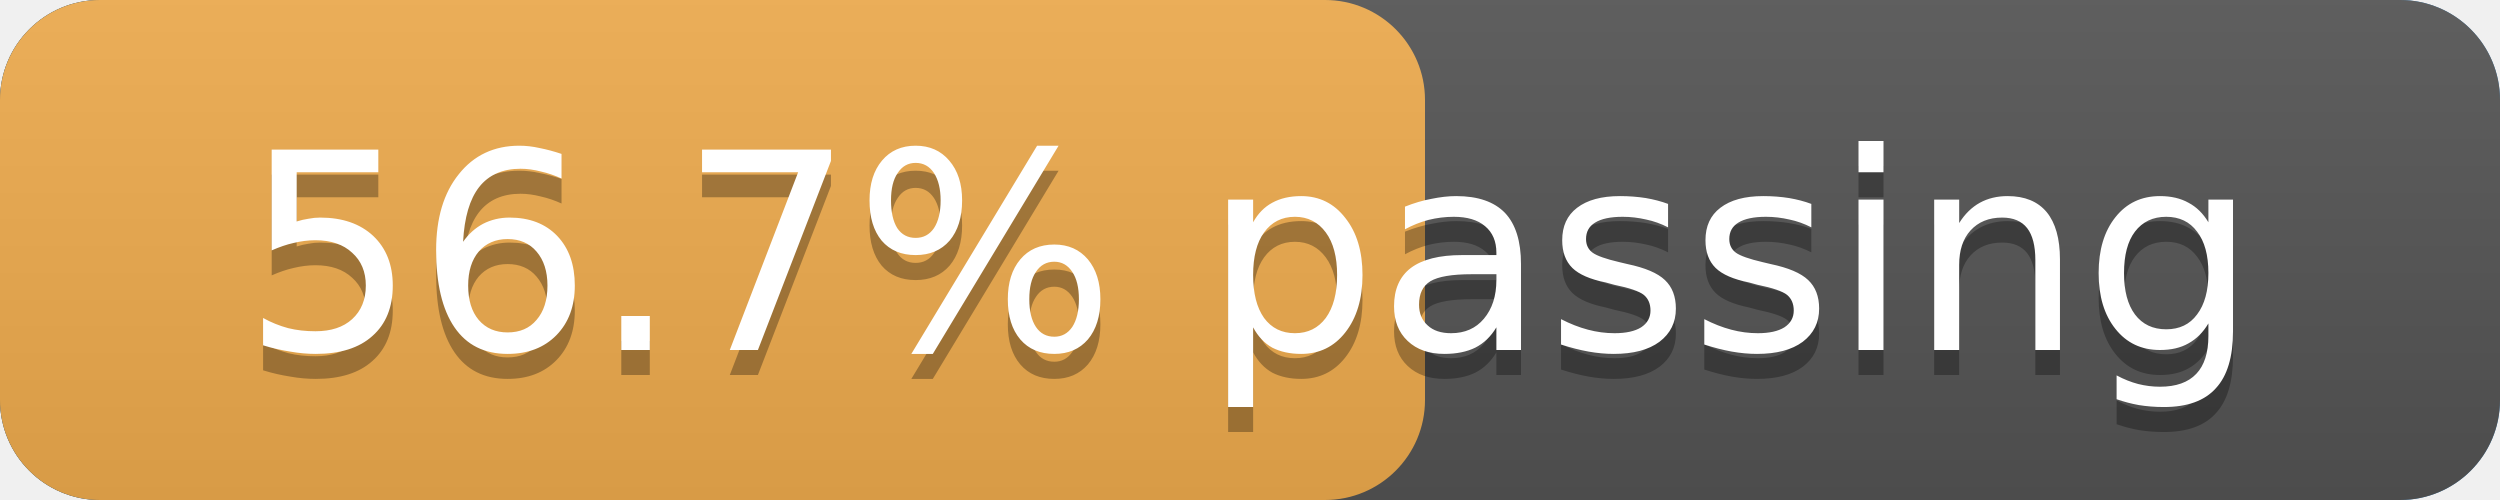
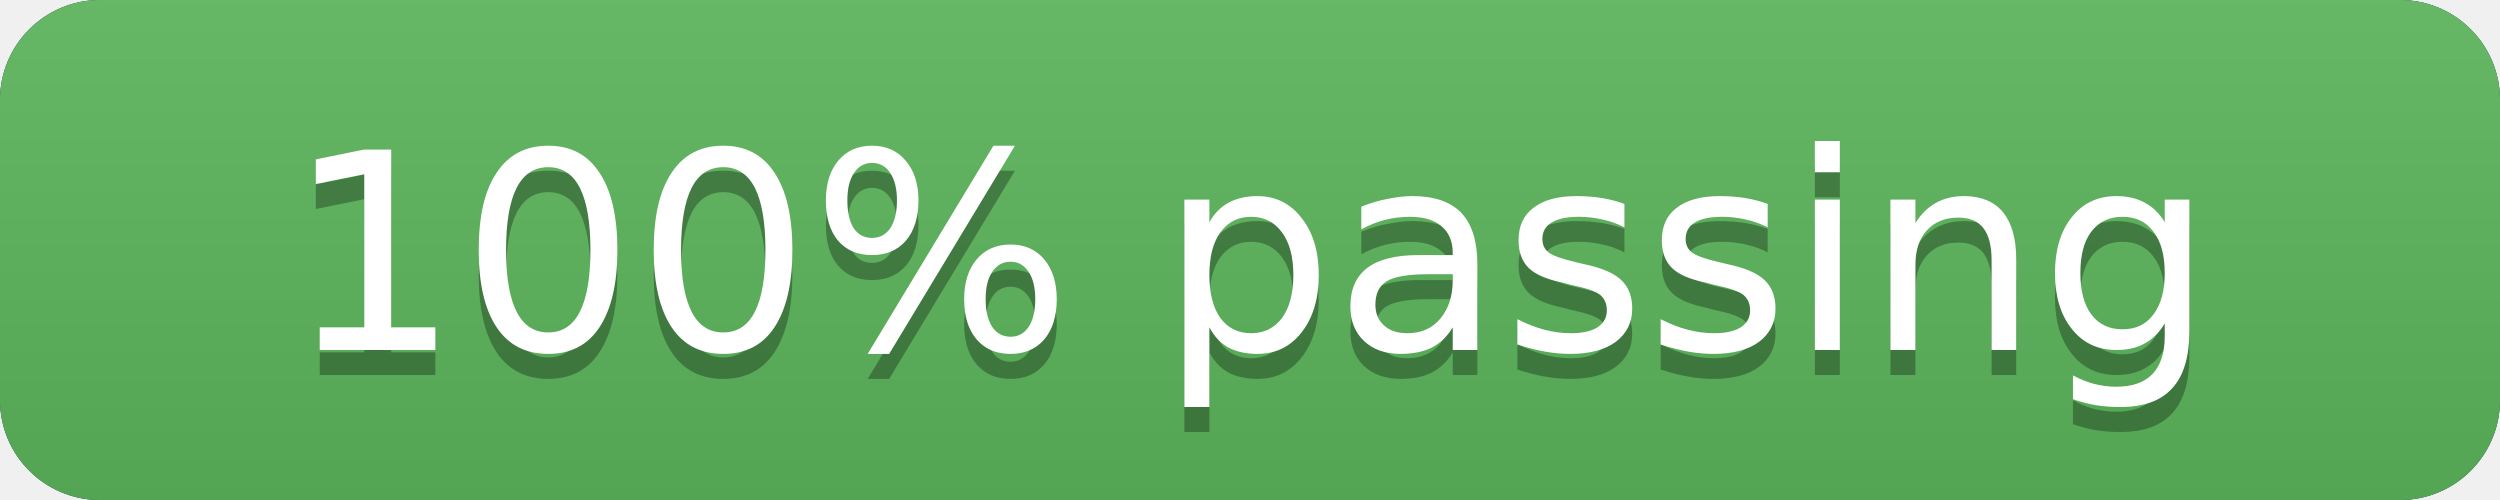
<svg xmlns="http://www.w3.org/2000/svg" width="100" height="20" version="1.1" preserveAspectRatio="xMidYMid">
  <linearGradient id="a" x2="0" y2="100%">
    <stop offset="0" stop-color="#bbb" stop-opacity=".1" />
    <stop offset="1" stop-opacity=".1" />
  </linearGradient>
  <rect rx="4" x="0" width="100" height="20" fill="#428bca" />
  <rect rx="4" x="0" width="100" height="20" fill="#555" />
-   <rect rx="4" x="0" width="57" height="20" fill="#f0ad4e" />
+   <rect rx="4" x="0" width="100" height="20" fill="#5cb85c" />
  <rect rx="4" width="100" height="20" fill="url(#a)" />
  <g fill="#fff" text-anchor="middle" font-family="DejaVu Sans,Verdana,Geneva,sans-serif" font-size="11">
    <text x="50.0" y="15" fill="#010101" fill-opacity=".3">
-       56.7% passing
+       100% passing
    </text>
    <text x="50.0" y="14">
-       56.7% passing
+       100% passing
    </text>
  </g>
</svg>
